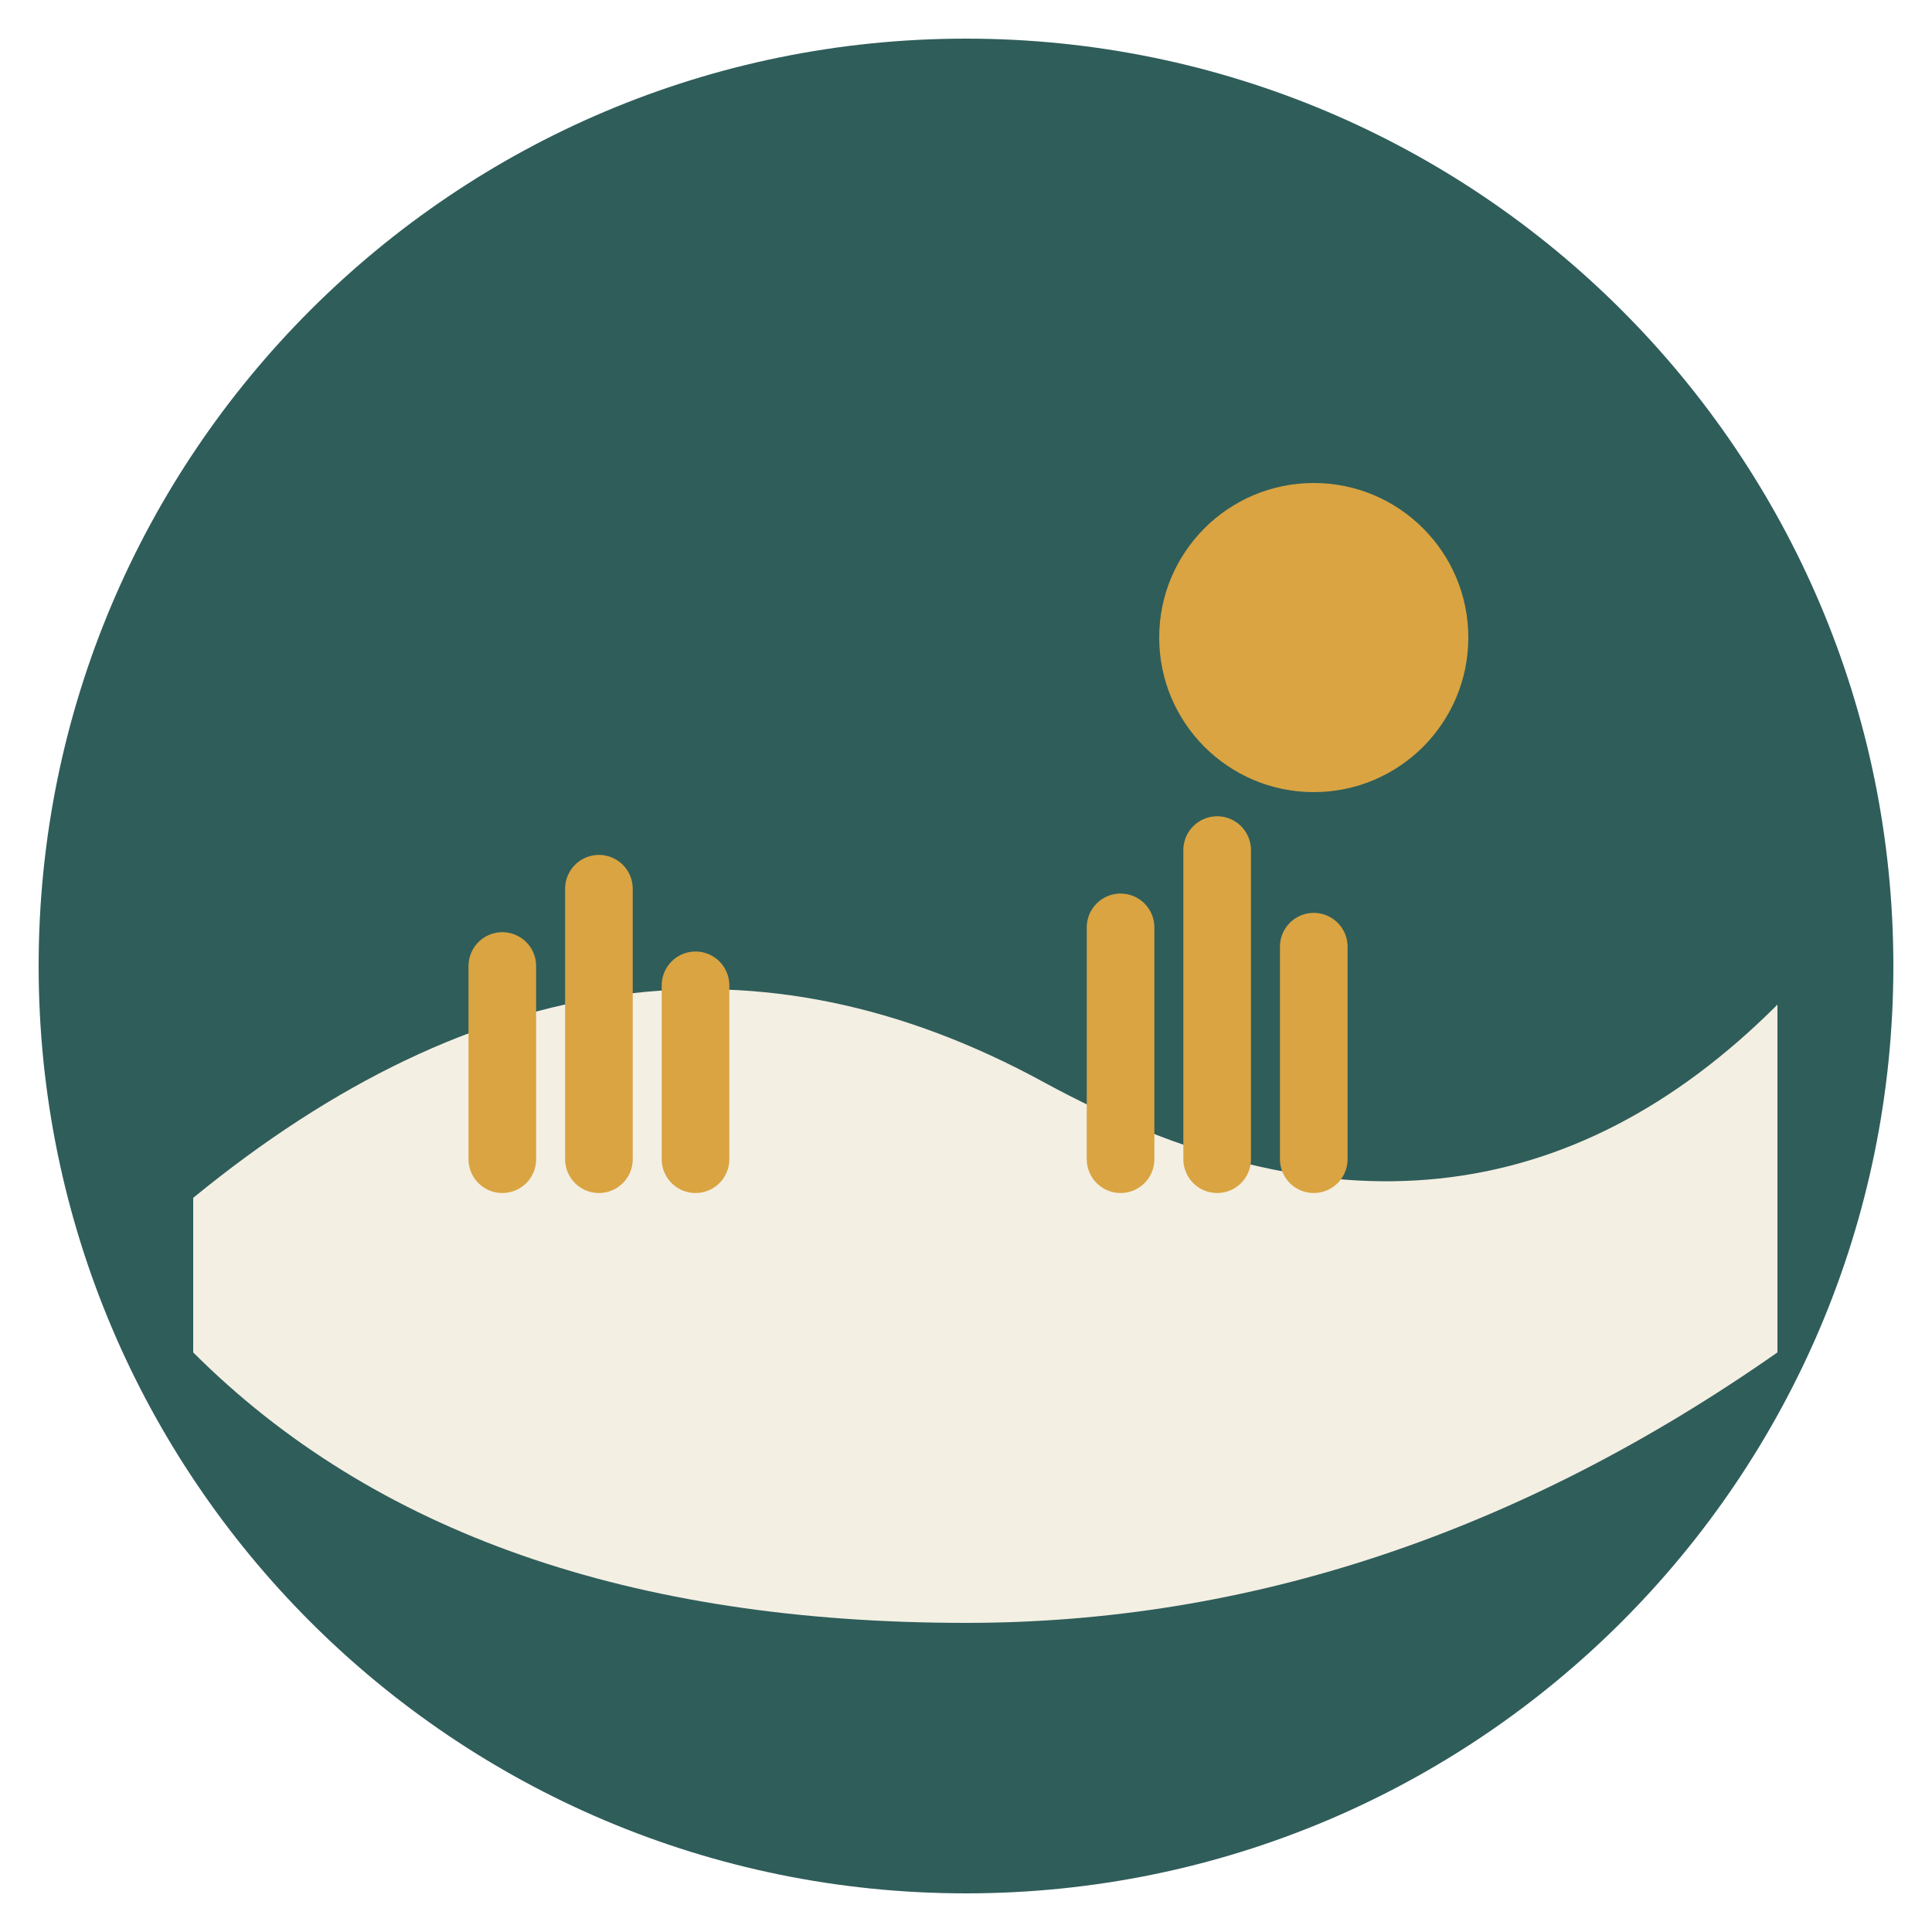
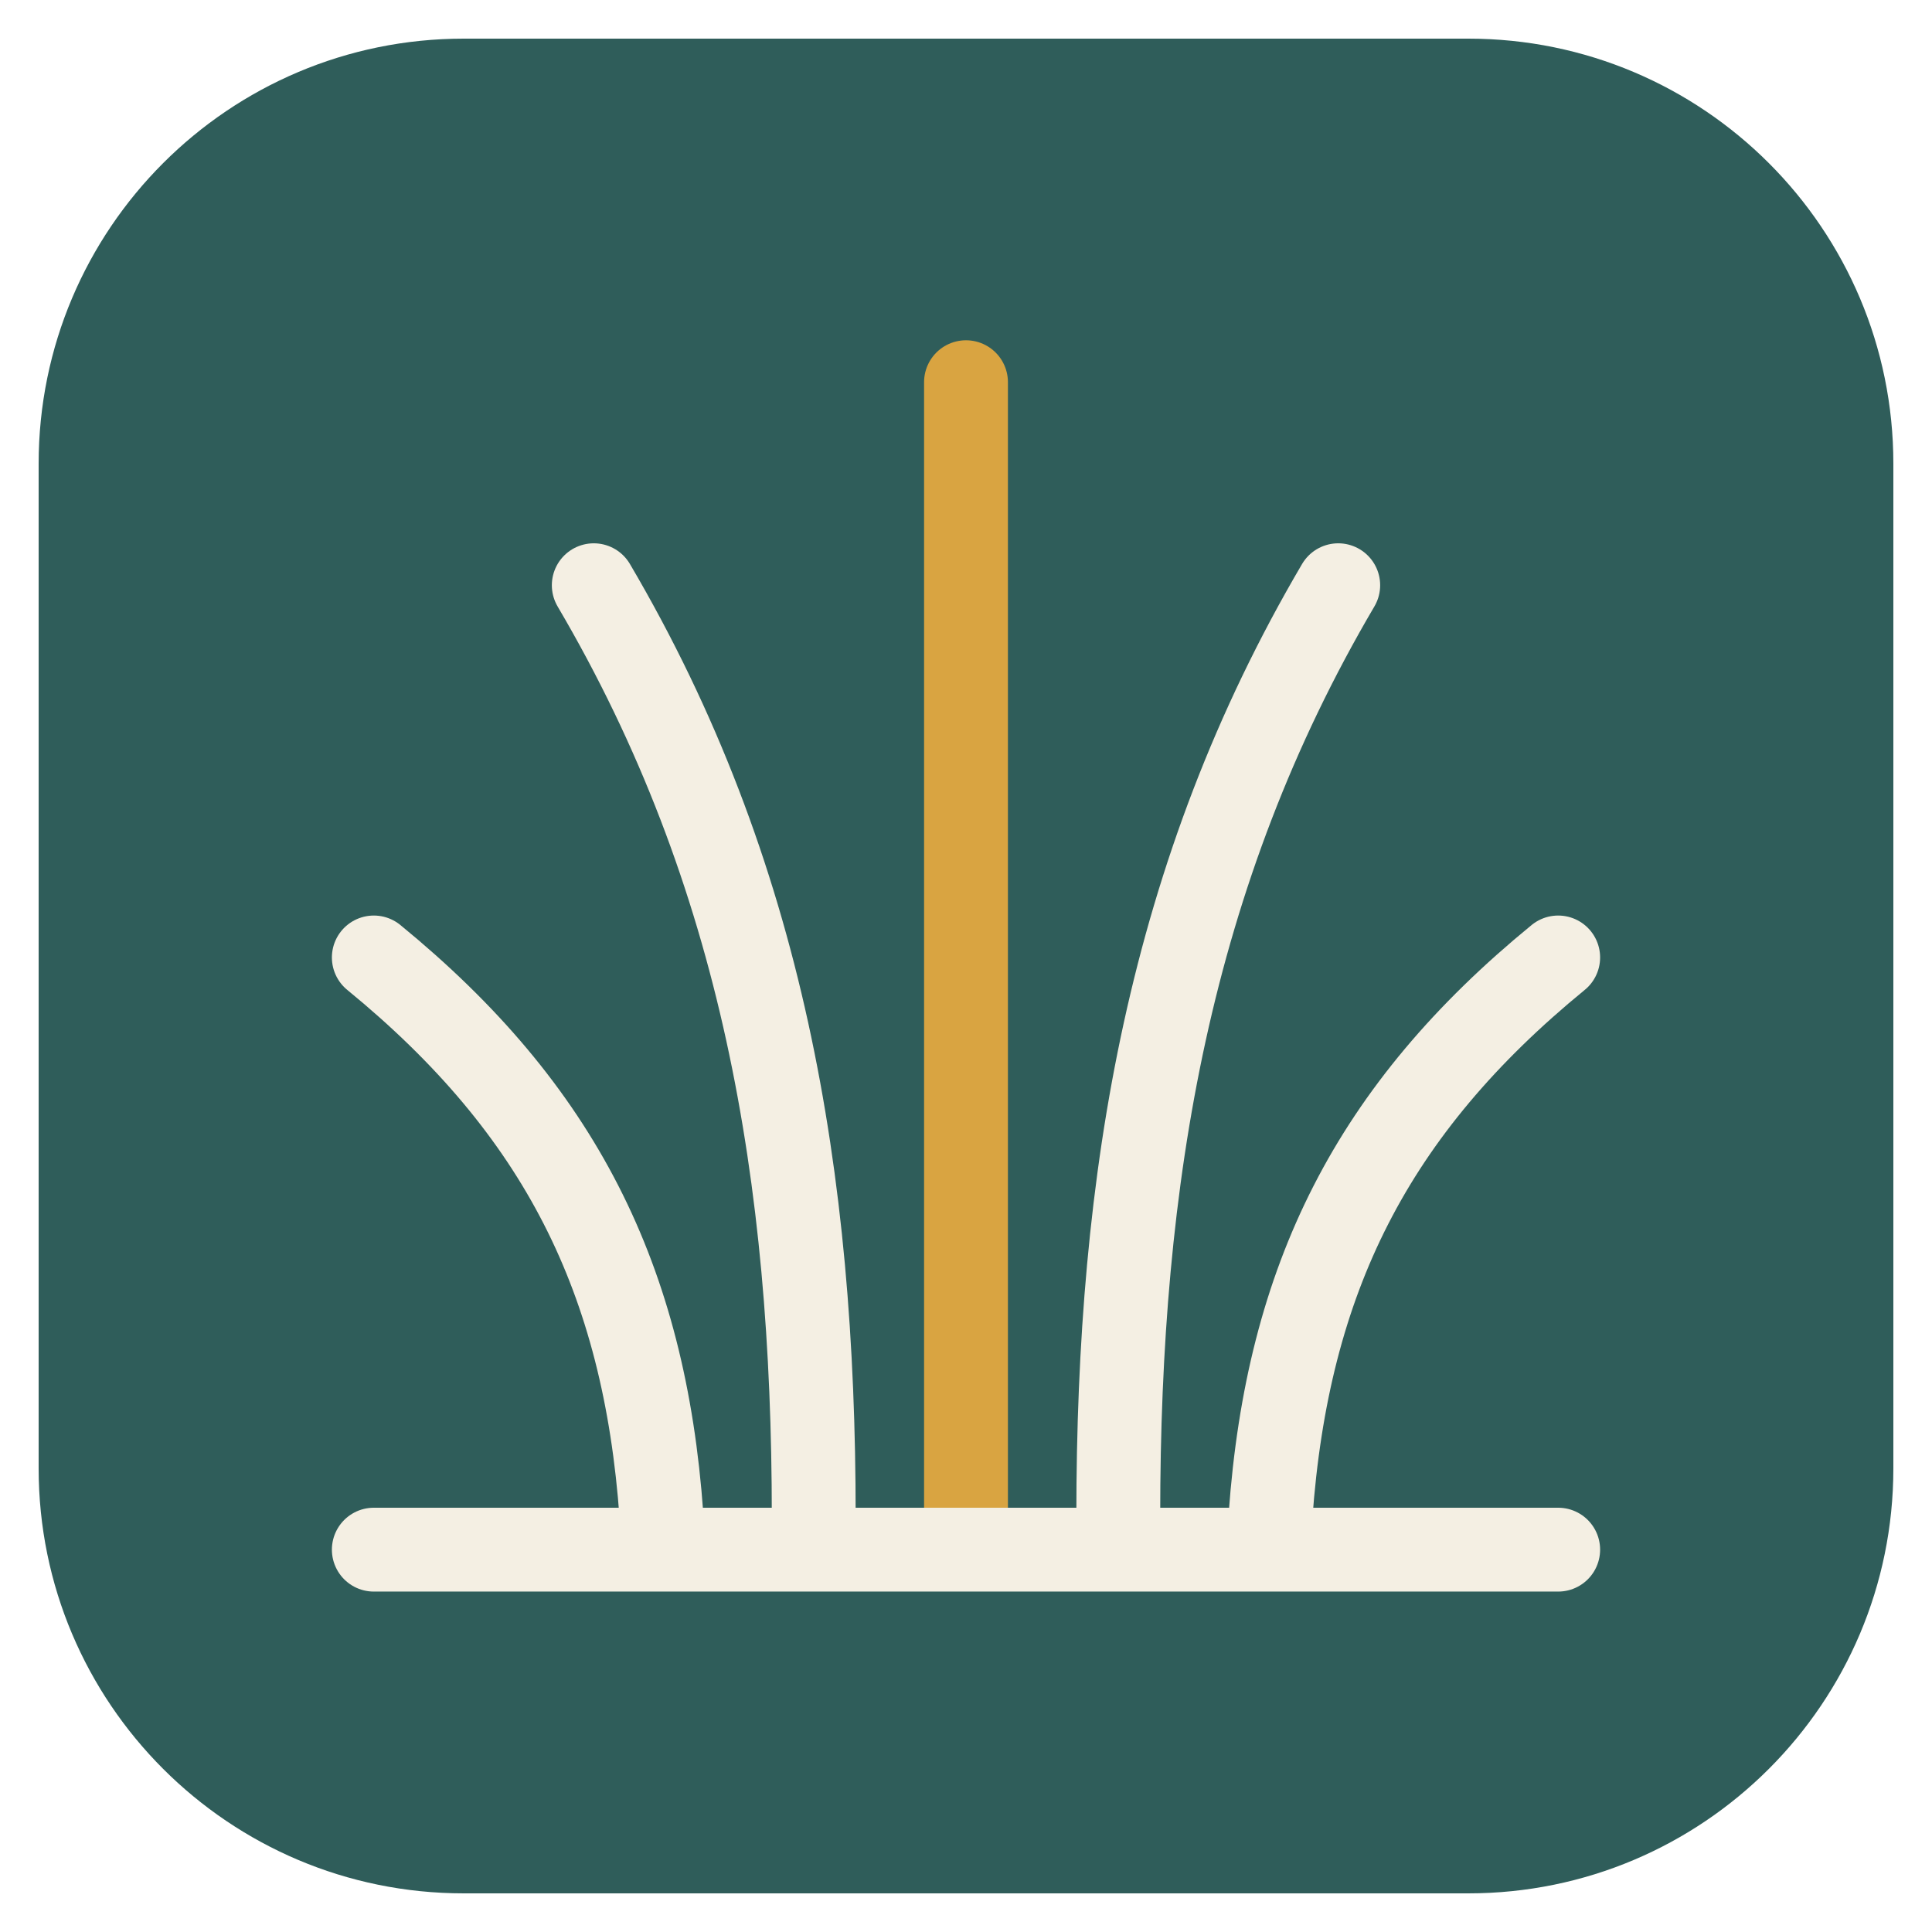
<svg xmlns="http://www.w3.org/2000/svg" viewBox="0 0 100 100">
-   <circle cx="50" cy="50" r="48" fill="#2f5d5a" />
-   <circle cx="68" cy="33" r="8" fill="#d9a441" />
-   <path d="M10 62 Q32 44 54 56 T92 52 V70 Q72 84 50 84 Q24 84 10 70 Z" fill="#f4efe3" />
-   <path d="M26 60 V50 M31 60 V46 M36 60 V51" stroke="#d9a441" stroke-width="3.5" stroke-linecap="round" />
-   <path d="M58 60 V48 M63 60 V44 M68 60 V49" stroke="#d9a441" stroke-width="3.5" stroke-linecap="round" />
+   <rect x="2" y="2" width="96" height="96" rx="22" fill="#2f5d5a" />
+   <g transform="translate(50 50) scale(0.775) translate(-50.00 -50.57)">
+     <g transform="translate(50 50) scale(1.13) translate(-50 -50)">
+       <path d="M41 83 C41 63 38 45 28 28" stroke="#f4efe3" fill="none" stroke-width="4.956" stroke-linecap="round" stroke-linejoin="round" />
+       <path d="M59 83 C59 63 62 45 72 28" stroke="#f4efe3" fill="none" stroke-width="4.956" stroke-linecap="round" stroke-linejoin="round" />
+       <path d="M32 83 C31 69 26 59 15 50" stroke="#f4efe3" fill="none" stroke-width="4.956" stroke-linecap="round" stroke-linejoin="round" />
+       <path d="M68 83 C69 69 74 59 85 50" stroke="#f4efe3" fill="none" stroke-width="4.956" stroke-linecap="round" stroke-linejoin="round" />
+       <path d="M50 83 V16" stroke="#d9a441" fill="none" stroke-width="4.956" stroke-linecap="round" stroke-linejoin="round" />
+       <path d="M15 85 H85" stroke="#f4efe3" fill="none" stroke-width="4.956" stroke-linecap="round" stroke-linejoin="round" />
+     </g>
+   </g>
</svg>
